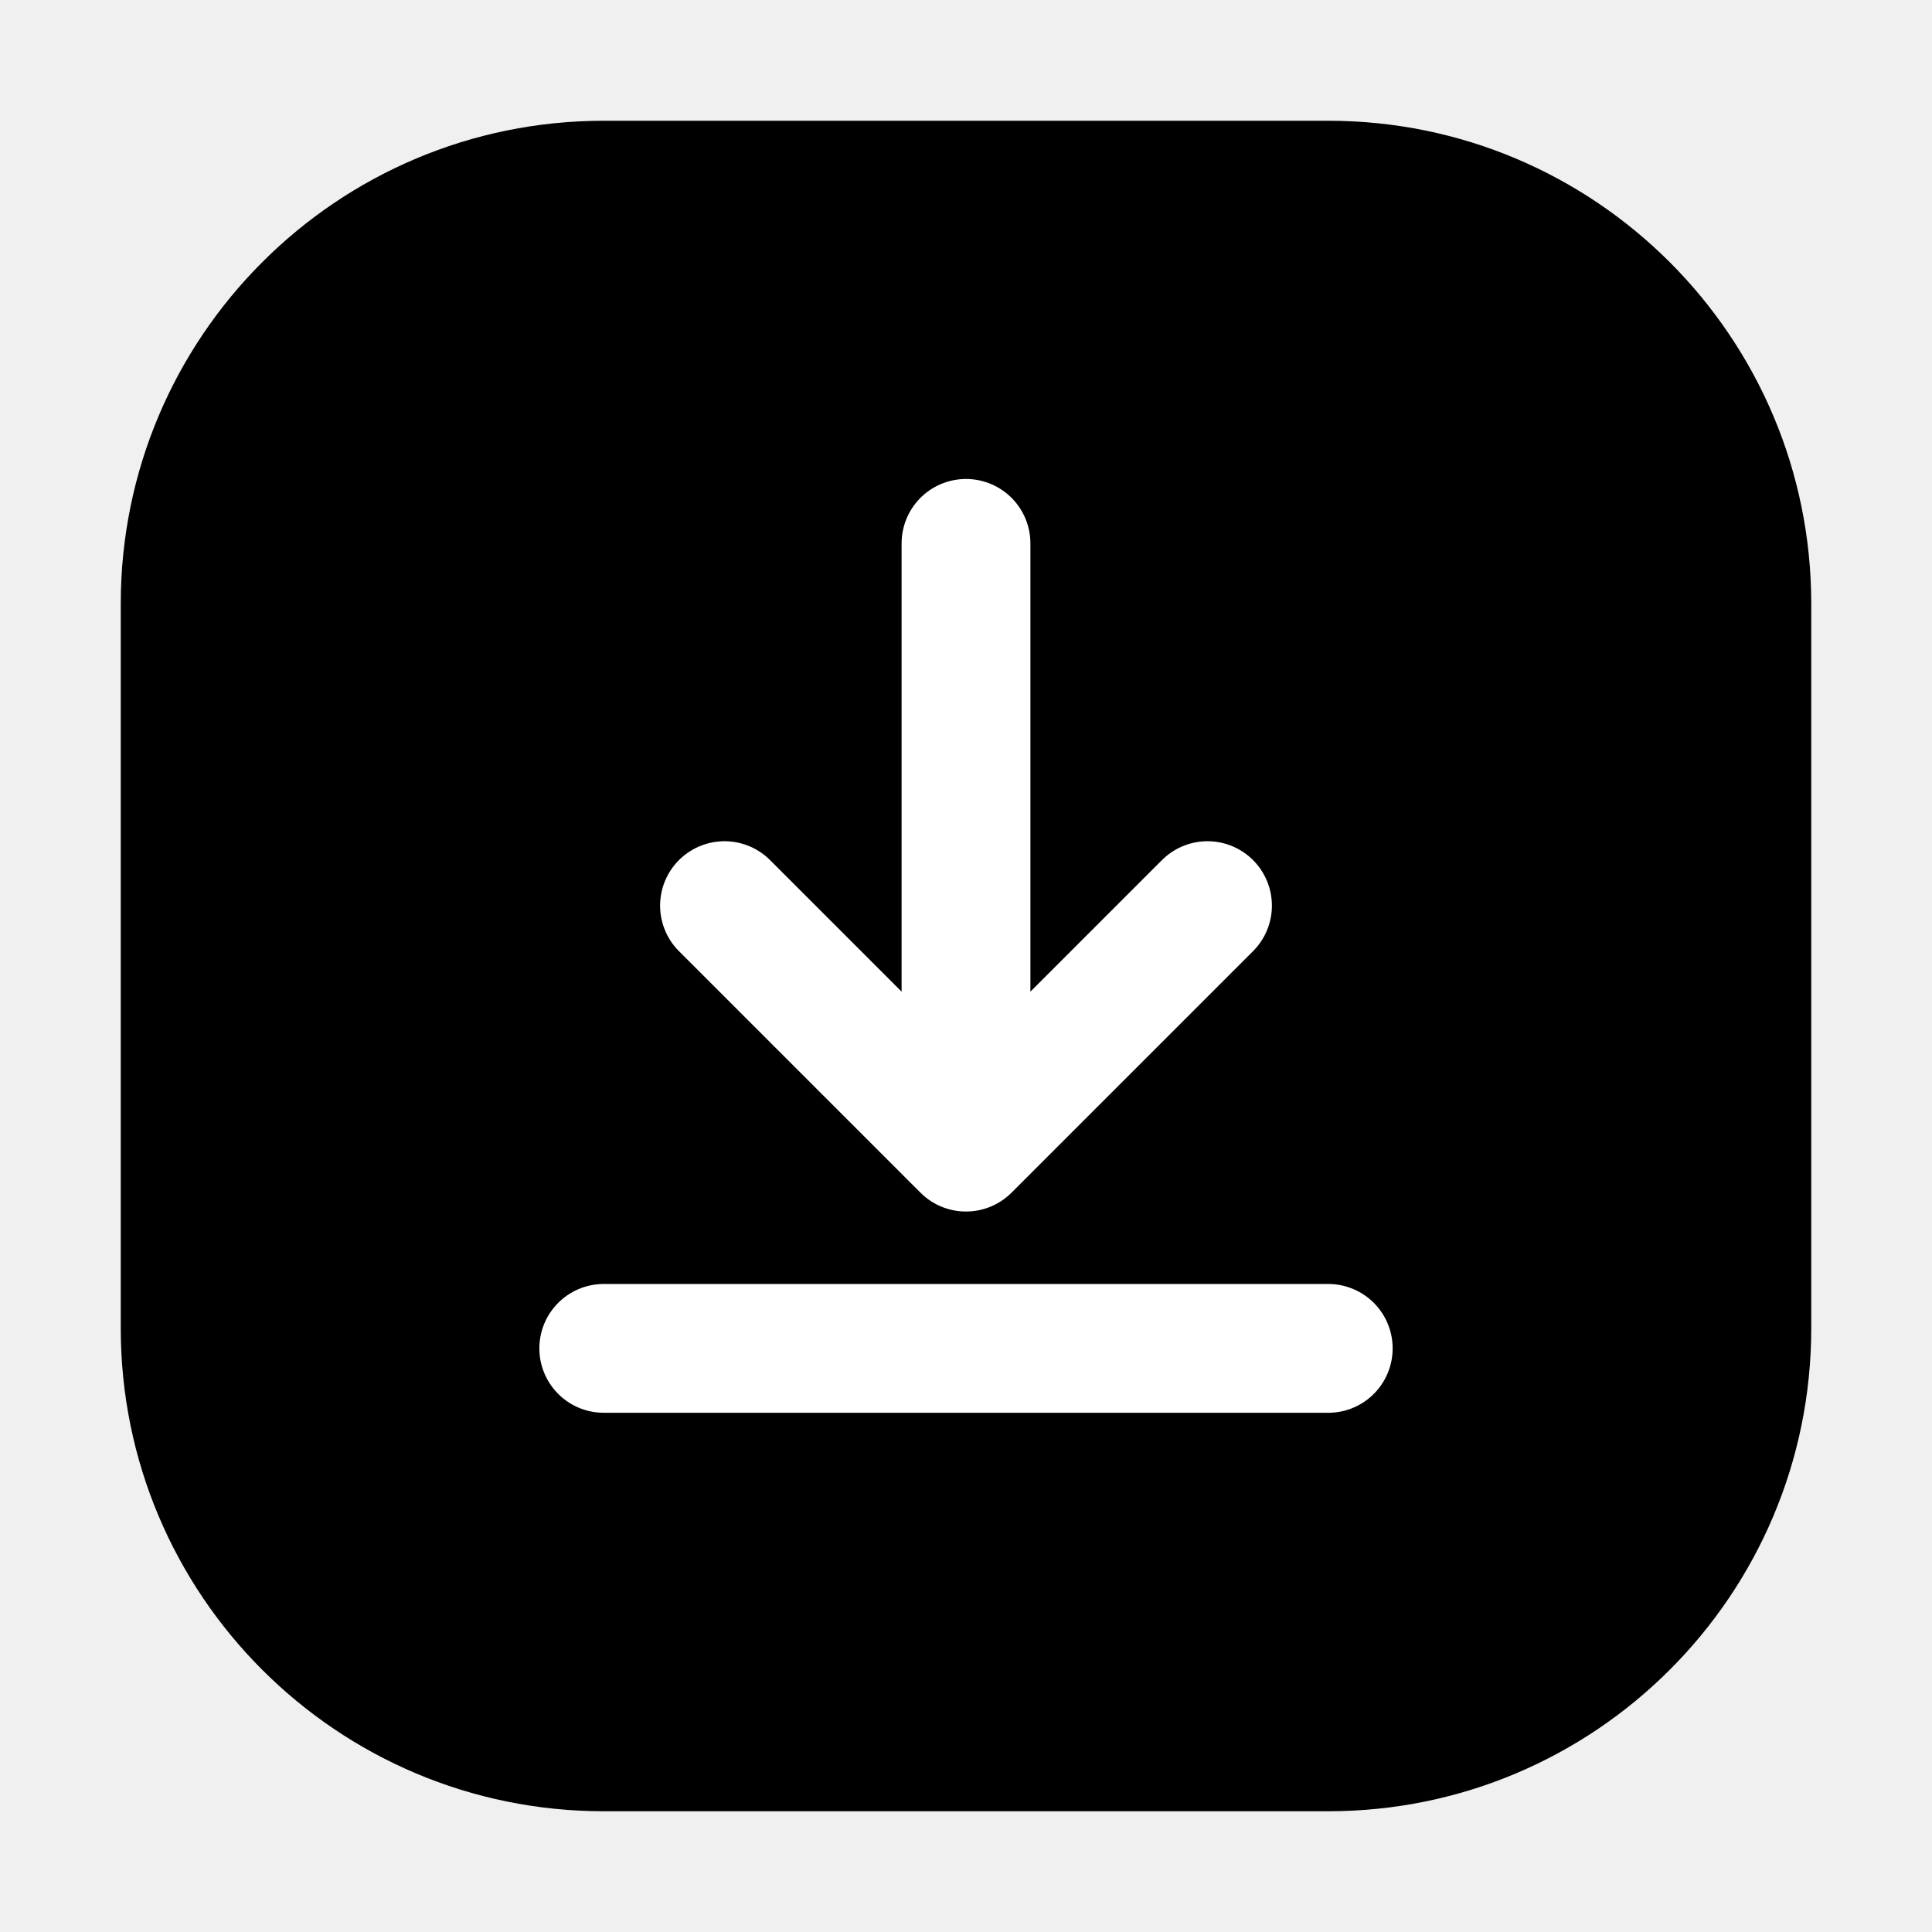
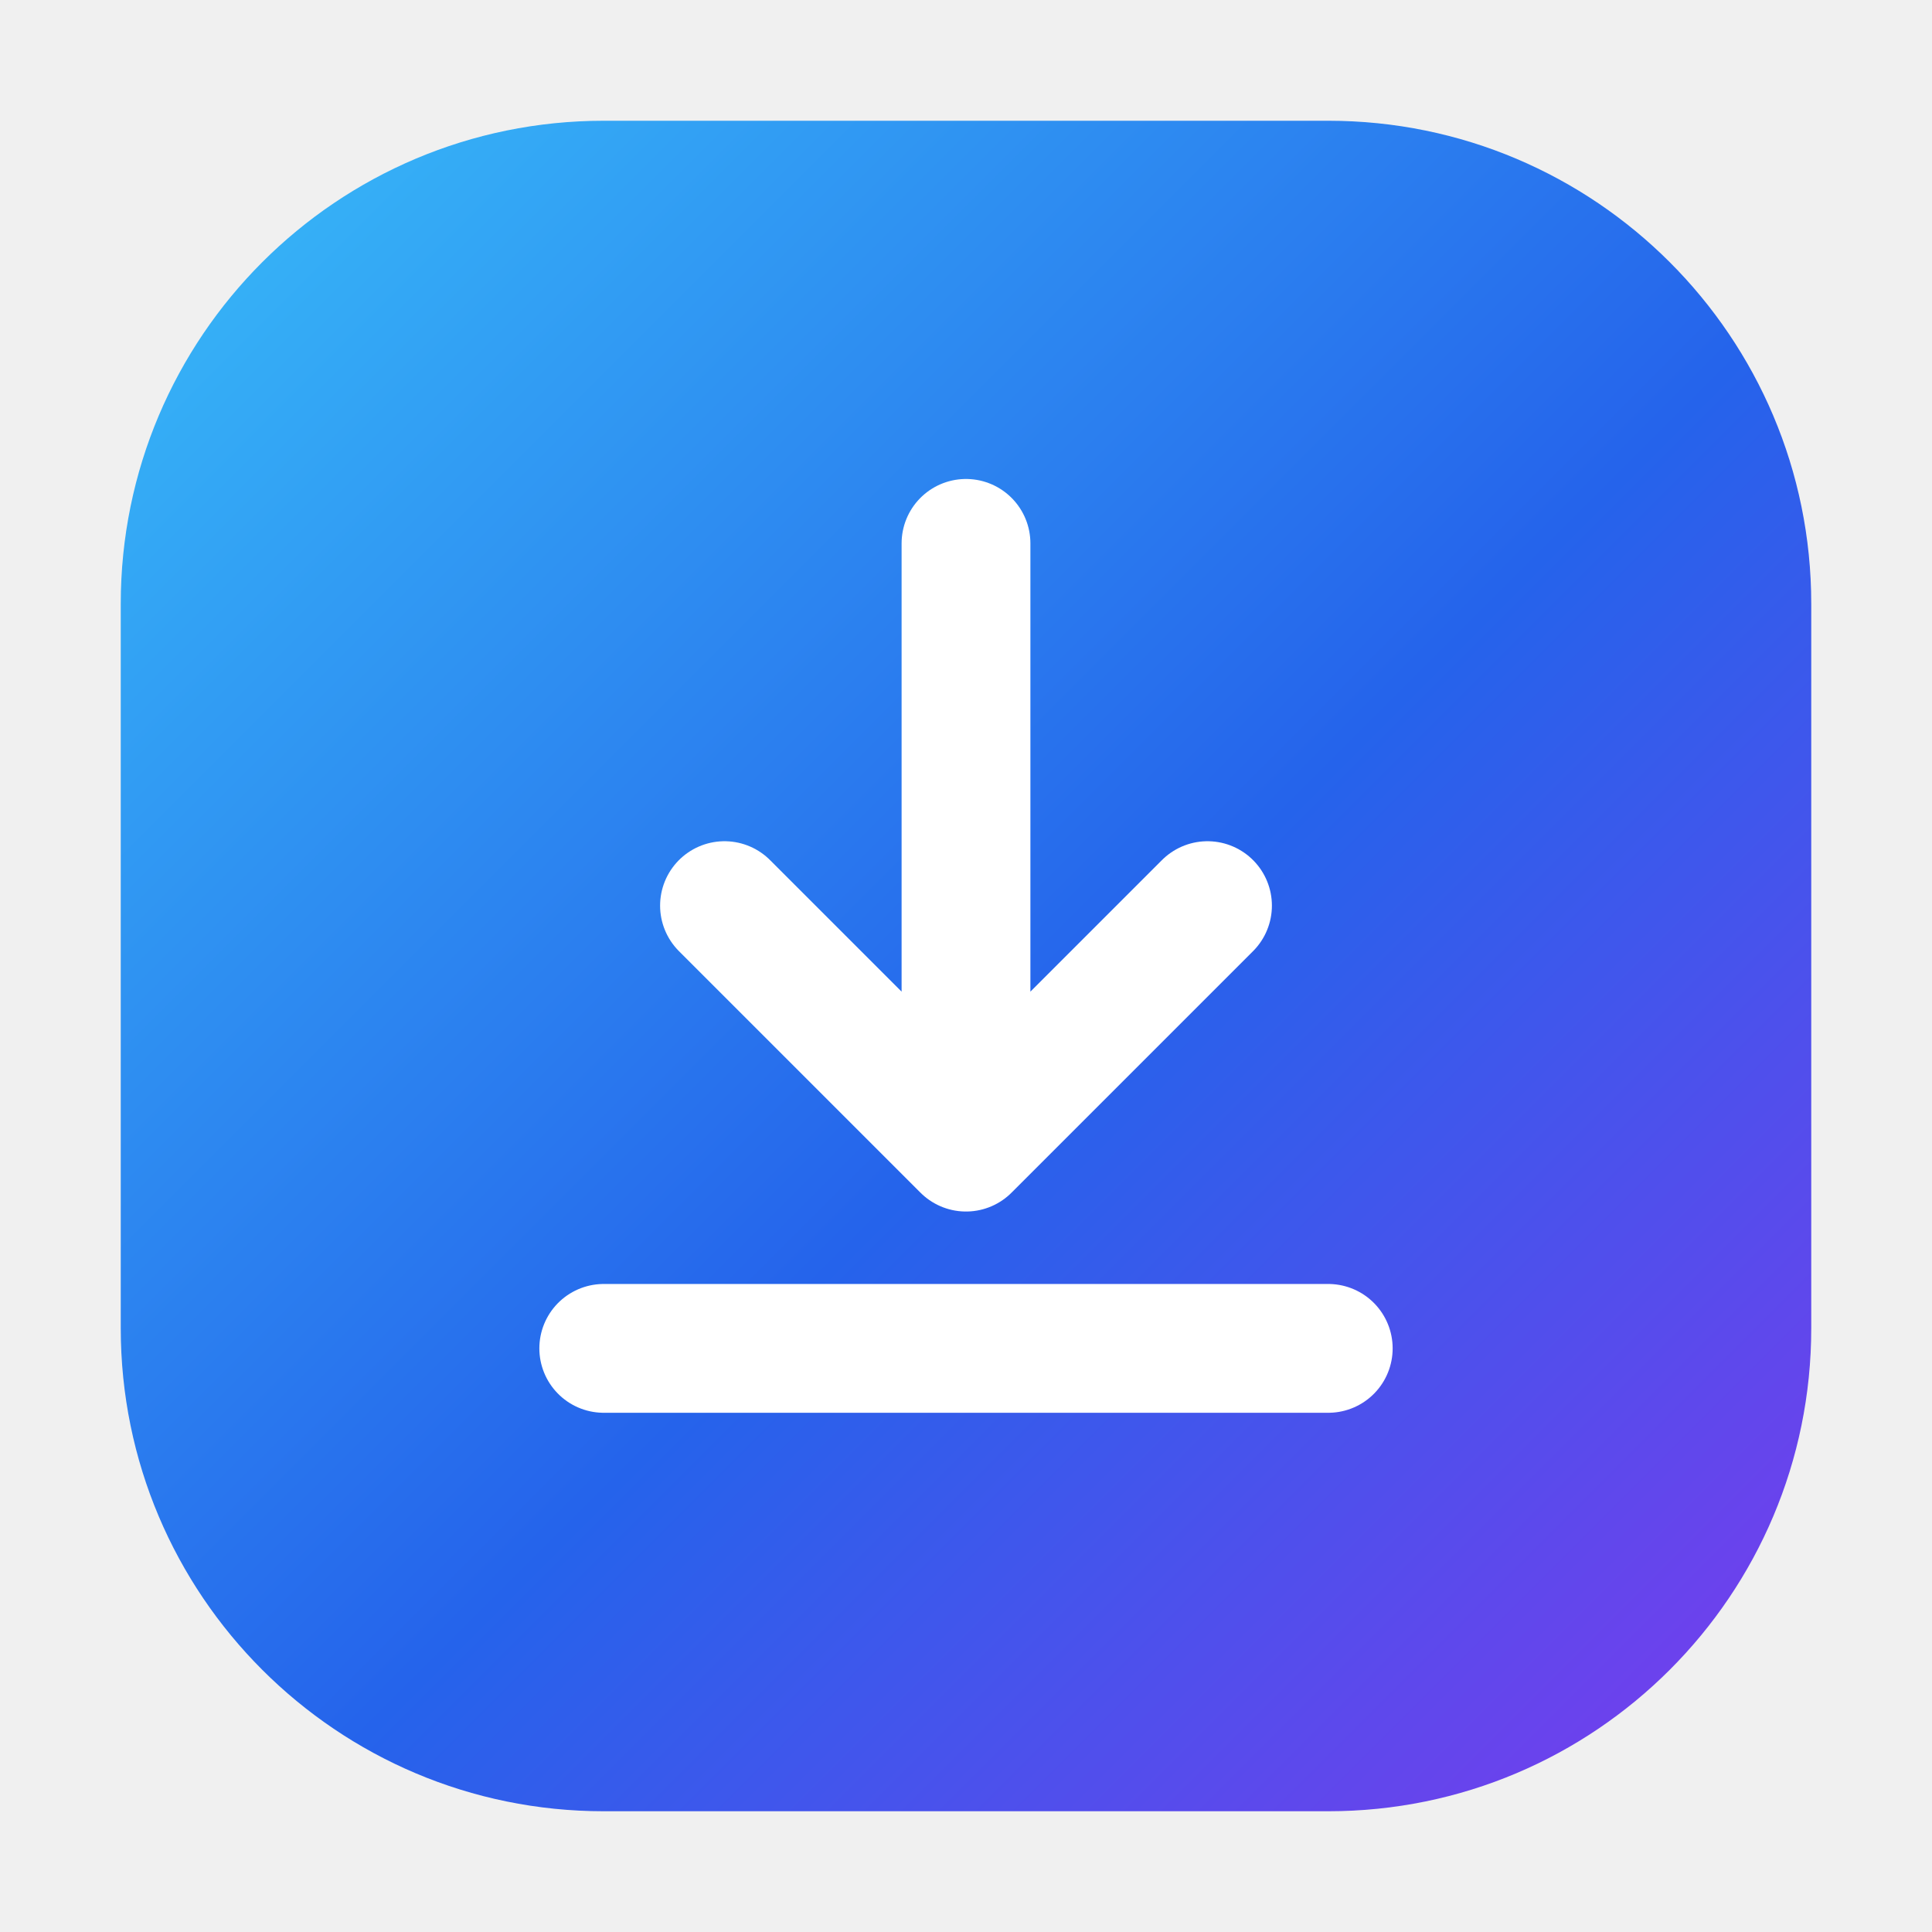
- <svg xmlns="http://www.w3.org/2000/svg" viewBox="0 0 24 24" fill="none">
-   <rect x="1.5" y="1.5" width="21" height="21" rx="6" fill="currentColor" />
+ <svg xmlns="http://www.w3.org/2000/svg" viewBox="0 0 24 24" fill="none" width="24" height="24">
+   <defs>
+     <linearGradient id="tile" x1="0" y1="0" x2="1" y2="1">
+       <stop offset="0" stop-color="#38bdf8" />
+       <stop offset="0.55" stop-color="#2563eb" />
+       <stop offset="1" stop-color="#7c3aed" />
+     </linearGradient>
+   </defs>
+   <rect x="1.5" y="1.5" width="21" height="21" rx="6" fill="url(#tile)" />
  <path d="M12 6.75v7.5m0 0 3-3m-3 3-3-3" stroke="#fff" stroke-width="1.6" stroke-linecap="round" stroke-linejoin="round" />
  <path d="M7.5 16.75h9" stroke="#fff" stroke-width="1.6" stroke-linecap="round" />
</svg>
